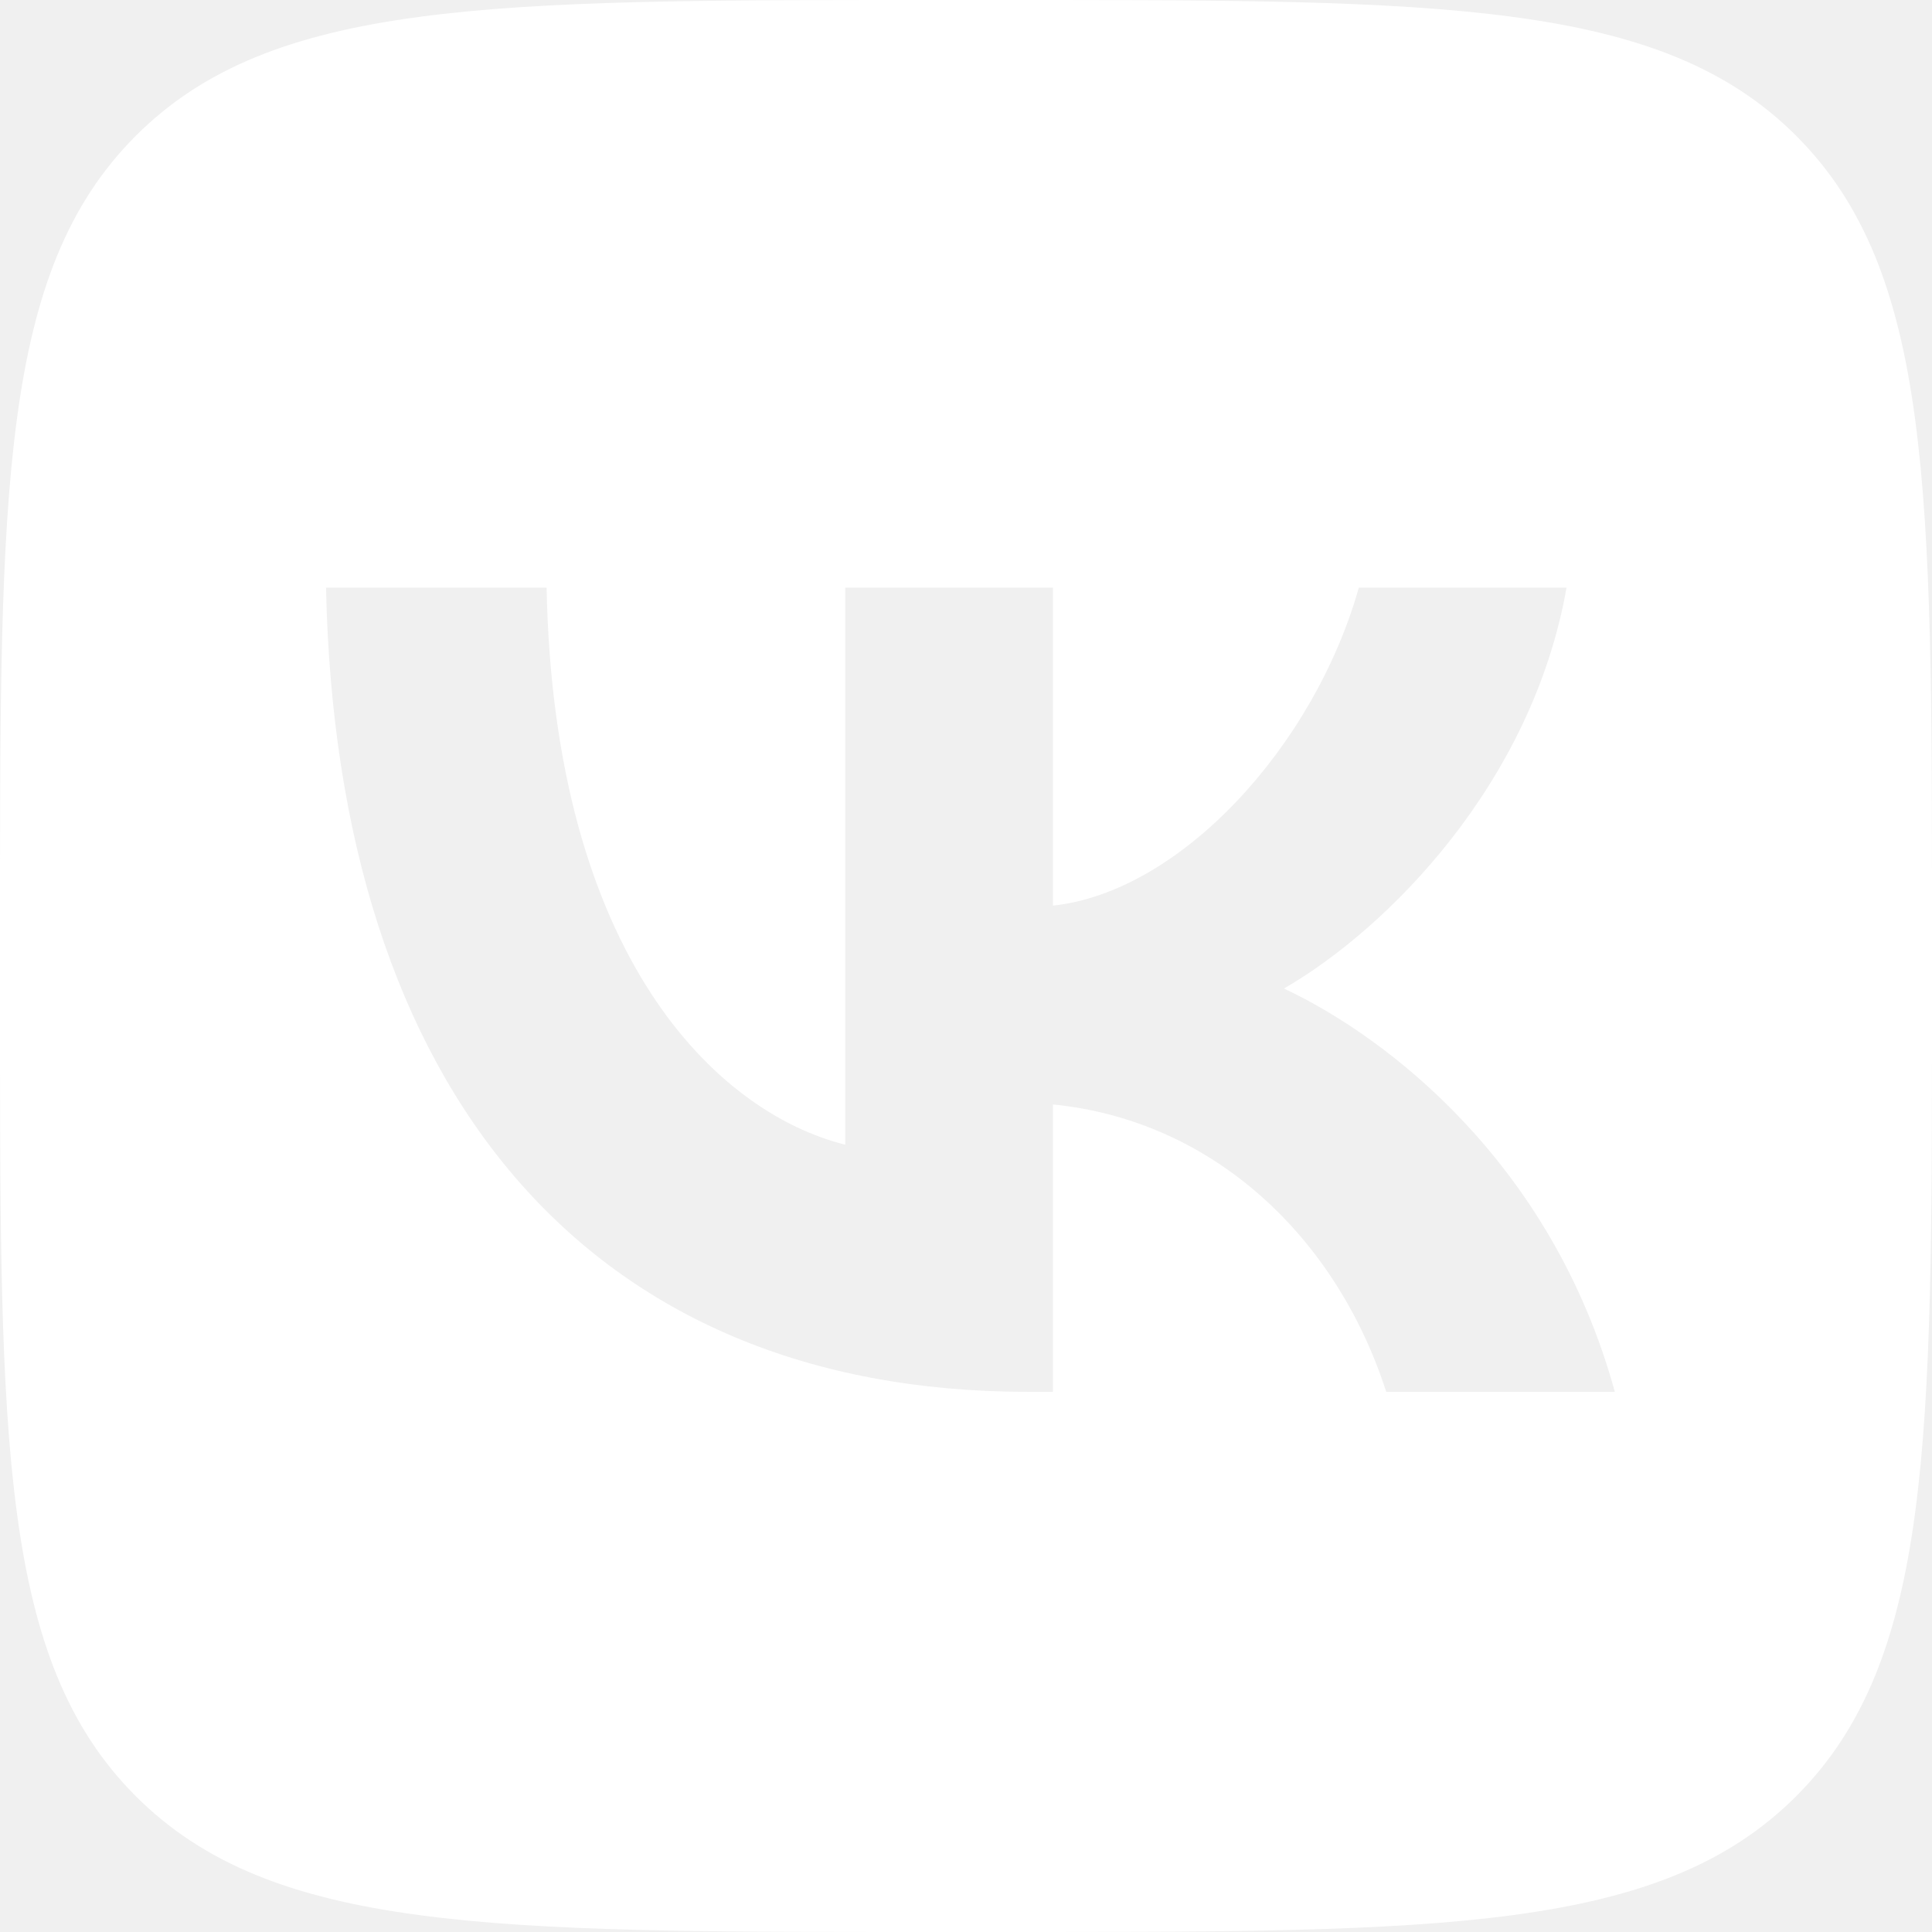
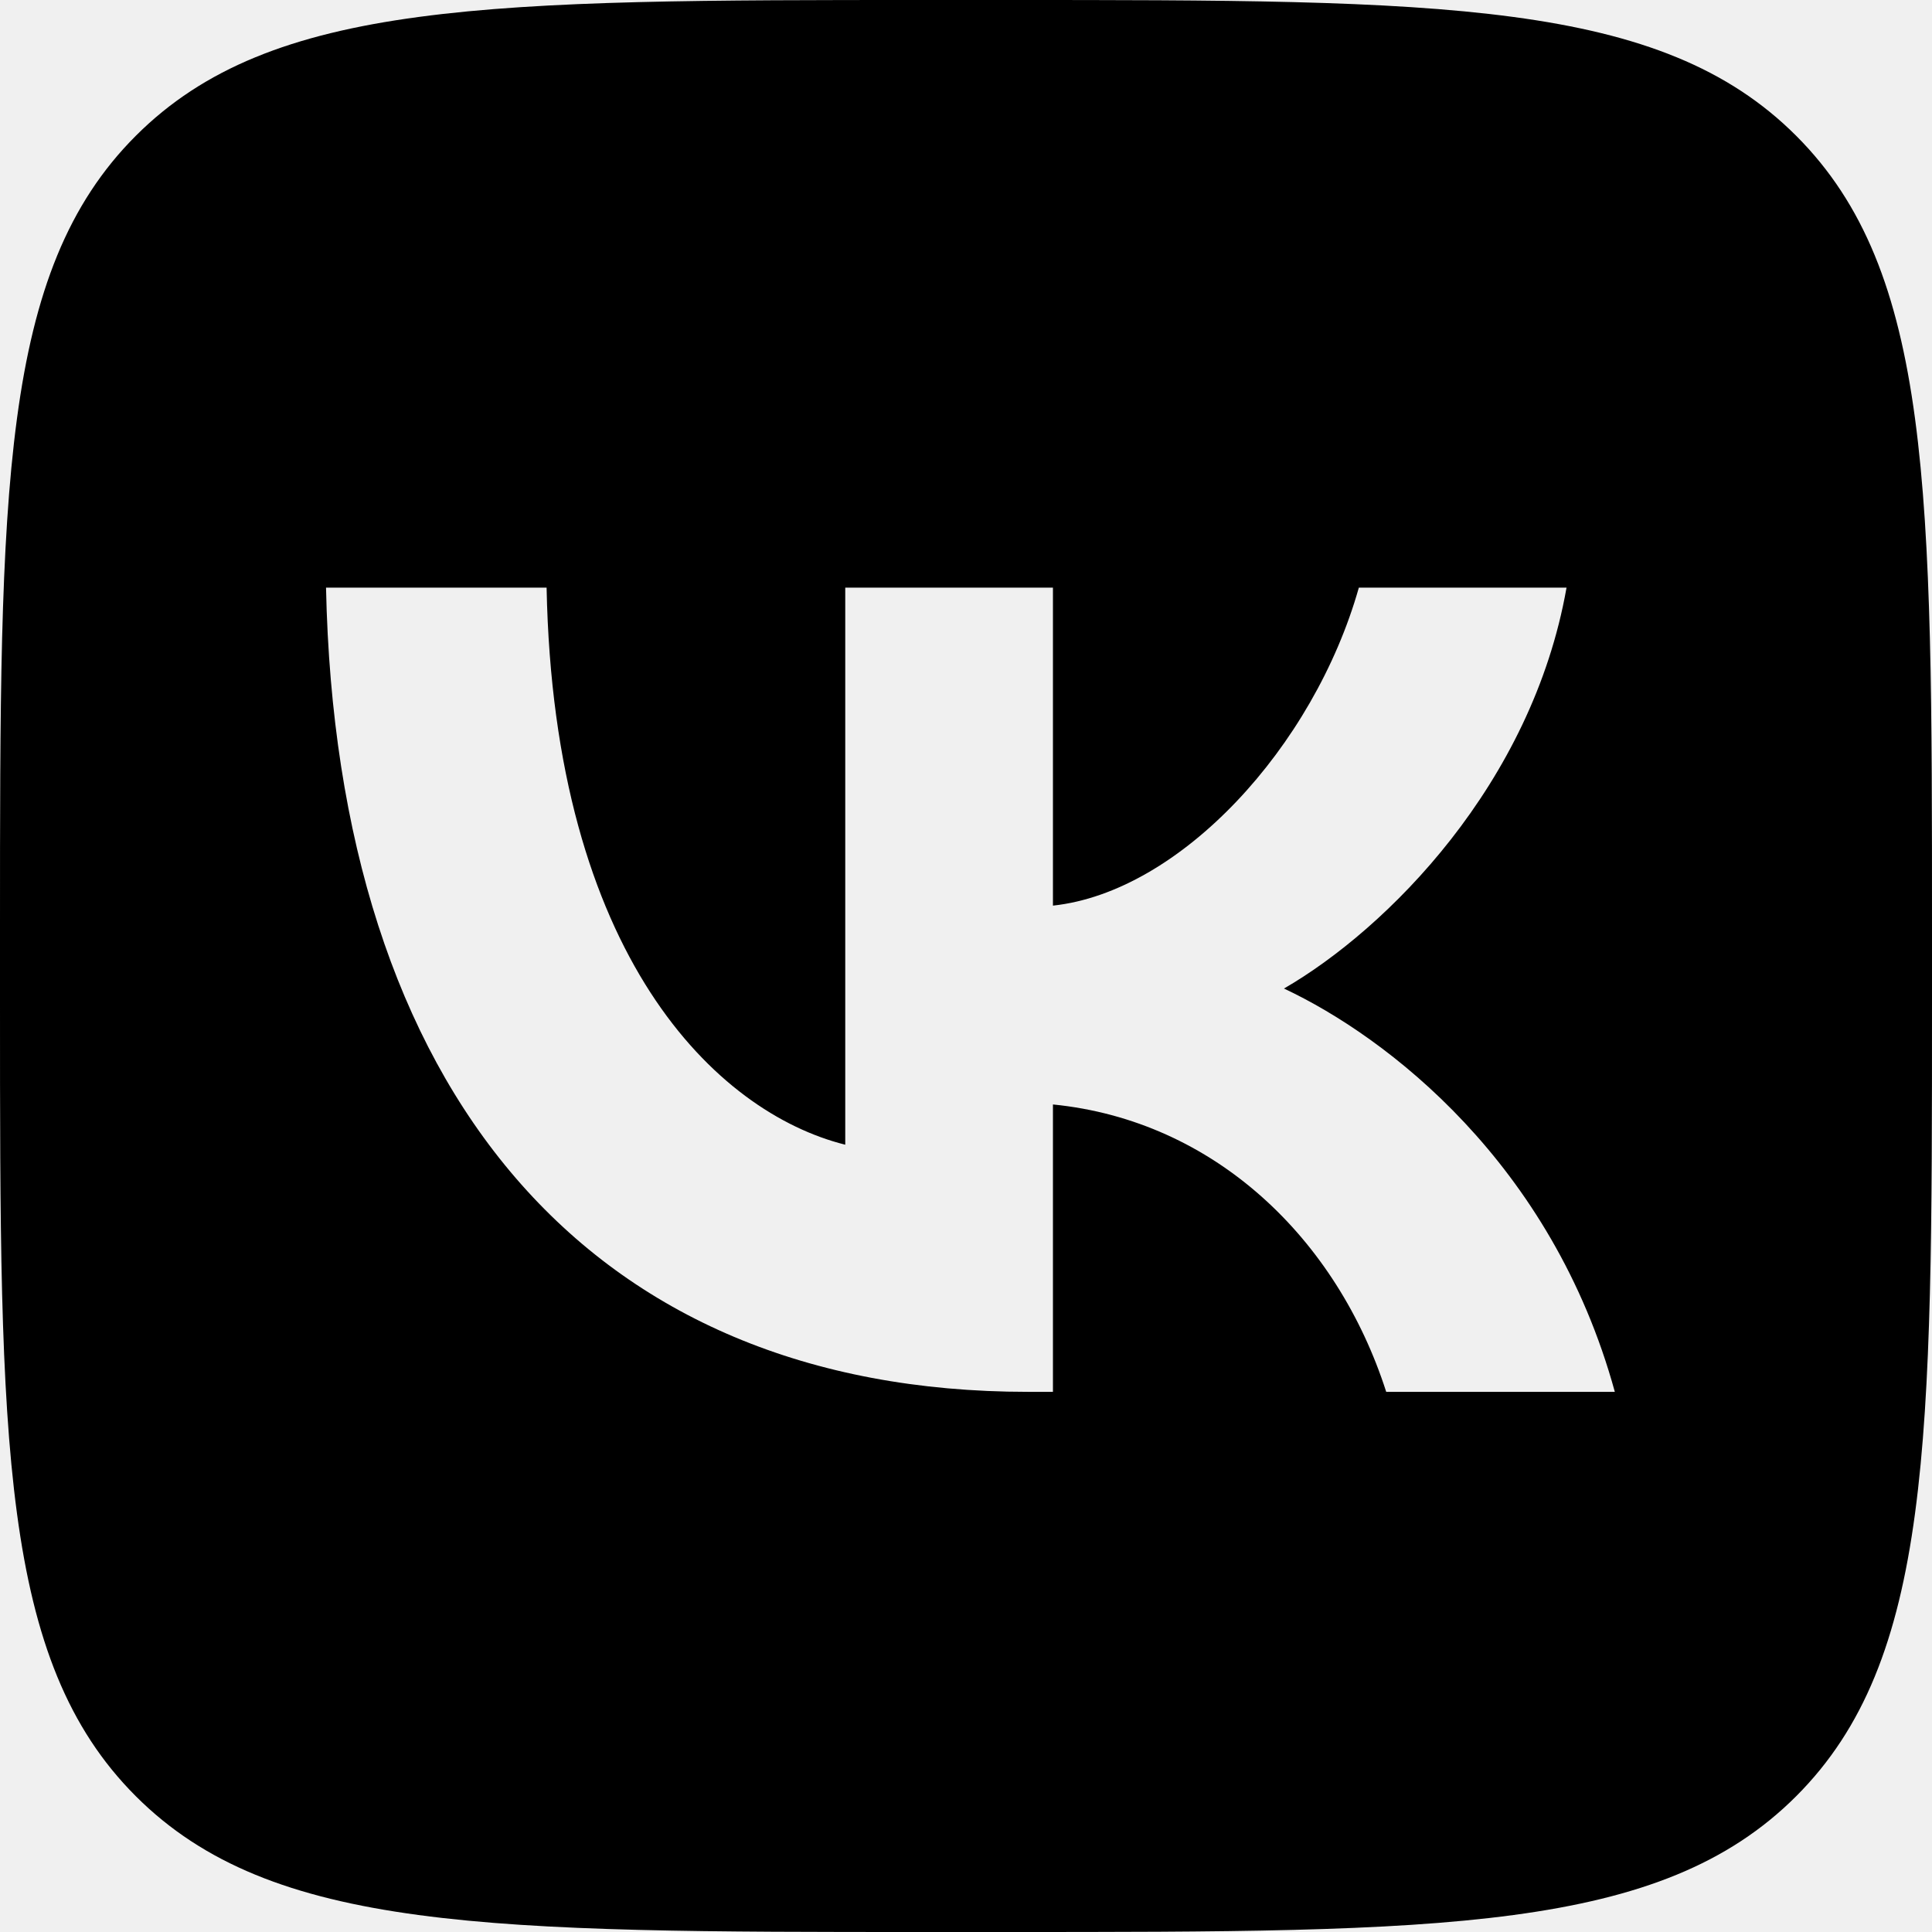
<svg xmlns="http://www.w3.org/2000/svg" width="24" height="24" viewBox="0 0 24 24" fill="none">
-   <path fill-rule="evenodd" clip-rule="evenodd" d="M1.687 1.687C0 3.374 0 6.089 0 11.52V12.48C0 17.911 0 20.626 1.687 22.313C3.374 24 6.089 24 11.52 24H12.48C17.911 24 20.626 24 22.313 22.313C24 20.626 24 17.911 24 12.48V11.52C24 6.089 24 3.374 22.313 1.687C20.626 0 17.911 0 12.48 0H11.52C6.089 0 3.374 0 1.687 1.687ZM4.05 7.3C4.18 13.54 7.3 17.29 12.77 17.29H13.08V13.72C15.09 13.92 16.61 15.39 17.22 17.29H20.06C19.28 14.45 17.23 12.88 15.95 12.28C17.23 11.54 19.03 9.74 19.46 7.3H16.88C16.32 9.28 14.66 11.08 13.08 11.25V7.3H10.5V14.22C8.9 13.82 6.88 11.88 6.79 7.3H4.05Z" fill="white" />
+   <path fill-rule="evenodd" clip-rule="evenodd" d="M1.687 1.687C0 3.374 0 6.089 0 11.52V12.48C0 17.911 0 20.626 1.687 22.313C3.374 24 6.089 24 11.52 24H12.48C17.911 24 20.626 24 22.313 22.313C24 20.626 24 17.911 24 12.48V11.52C24 6.089 24 3.374 22.313 1.687C20.626 0 17.911 0 12.48 0H11.52C6.089 0 3.374 0 1.687 1.687ZM4.05 7.3C4.18 13.54 7.3 17.29 12.77 17.29H13.08V13.72C15.09 13.92 16.61 15.39 17.22 17.29H20.06C19.28 14.45 17.23 12.88 15.95 12.28C17.23 11.54 19.03 9.74 19.46 7.3H16.88C16.32 9.28 14.66 11.08 13.08 11.25V7.3H10.5V14.22C8.9 13.82 6.88 11.88 6.79 7.3H4.05Z" fill="currentColor" />
</svg>
